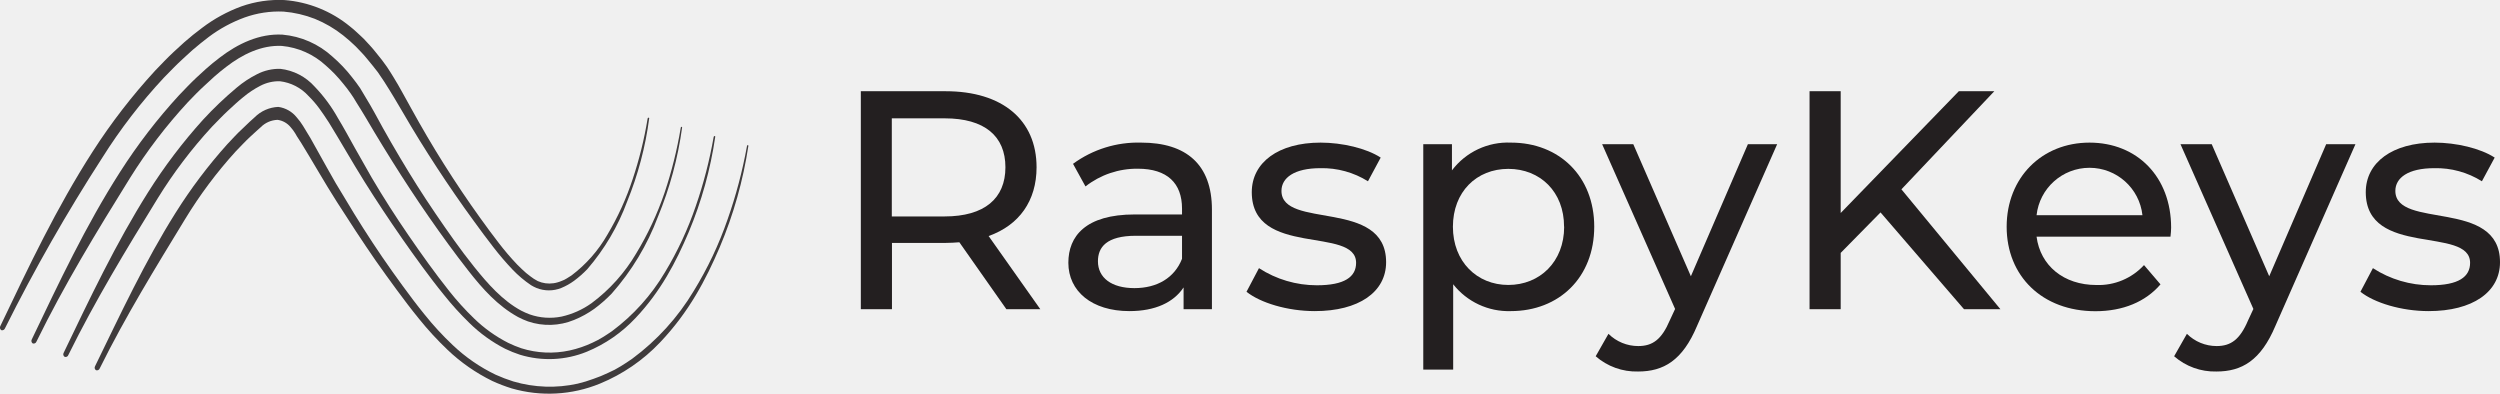
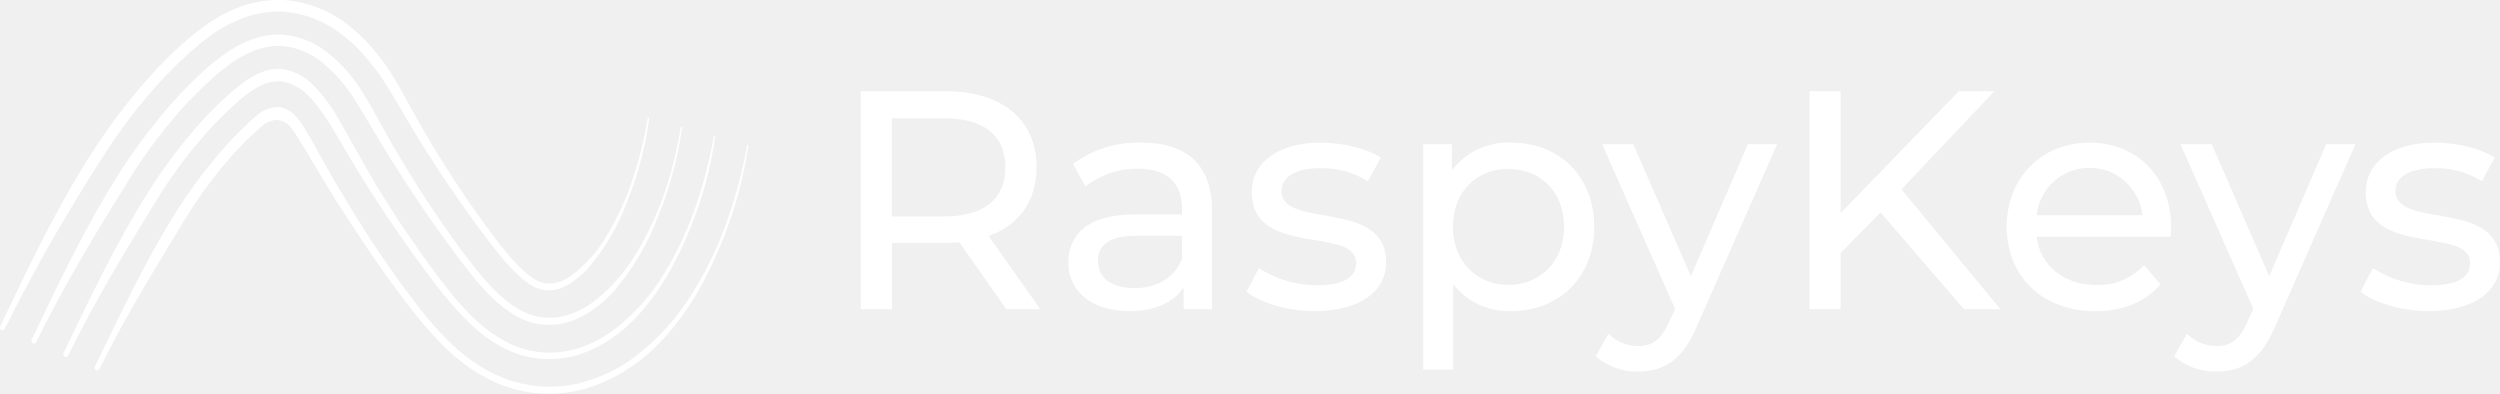
<svg xmlns="http://www.w3.org/2000/svg" viewBox="0 0 465.6 73.29">
  <defs>
-     <style>.a{fill:#3f3b3c;}.b{fill:#231f20;}</style>
+     <style>.a{fill:#ffffff;}.b{fill:#ffffff;}</style>
  </defs>
  <path class="a" d="M5.7-5.36A72.18,72.18,0,0,1,2.92,5.91a51.56,51.56,0,0,1-4.7,10.33,25.12,25.12,0,0,1-6.71,7.62c-.3.21-.61.38-.91.57s-.6.33-.89.43a5.86,5.86,0,0,1-.79.28,4.77,4.77,0,0,1-.75.16,5.25,5.25,0,0,1-2.92-.4,7.33,7.33,0,0,1-.73-.42c-.16-.13-.41-.28-.67-.48s-.52-.41-.78-.61c-.54-.47-1.09-1-1.65-1.56a48.14,48.14,0,0,1-3.42-4c-1.15-1.48-2.34-3.1-3.51-4.73s-2.31-3.26-3.42-4.92C-31.16,4.86-33.29,1.49-35.34-2q-1.53-2.61-3-5.28c-1-1.74-2-3.73-3.33-5.87-.35-.59-.75-1.2-1.15-1.81-.15-.23-.58-.82-.93-1.28s-.72-.91-1.09-1.36c-.72-.93-1.52-1.76-2.31-2.61-.41-.41-.84-.78-1.26-1.18a17.09,17.09,0,0,0-1.3-1.12,21.93,21.93,0,0,0-12.22-4.93,21.06,21.06,0,0,0-8,1.17,28,28,0,0,0-7.33,4c-1.13.83-2.27,1.76-3.3,2.66l-2,1.83c-1.2,1.12-2.32,2.31-3.45,3.48A110.46,110.46,0,0,0-97.65.78c-6.76,10.51-11.93,21.46-17.19,32.48a.59.59,0,0,0,.18.79.59.59,0,0,0,.7-.4A331.94,331.94,0,0,1-95.84,1.89,99.3,99.3,0,0,1-84.37-13c1.12-1.12,2.19-2.28,3.37-3.35l.88-.81,1.1-1c1-.85,2-1.67,3-2.42a26,26,0,0,1,6.65-3.61,19,19,0,0,1,7.27-1.1,20.71,20.71,0,0,1,5.83,1.35A21.47,21.47,0,0,1-51-20.86a30,30,0,0,1,2.33,2.05c.72.76,1.47,1.49,2.13,2.32s1.35,1.61,2,2.49c.42.59.78,1.14,1.16,1.72,1.33,2.06,2.46,4,3.49,5.75S-37.83-3-36.76-1.3c2.14,3.45,4.34,6.83,6.64,10.15q1.71,2.49,3.51,4.94c1.19,1.64,2.41,3.29,3.59,4.8a53.25,53.25,0,0,0,3.57,4.17A20.88,20.88,0,0,0-16,25.67c.31.18.62.36,1,.51a6.18,6.18,0,0,0,4.63,0A11.35,11.35,0,0,0-8,24.85,19.88,19.88,0,0,0-5.55,22.7,40.92,40.92,0,0,0,1.88,10.11,62.73,62.73,0,0,0,6-5.43a.11.11,0,0,0-.13-.11A.18.18,0,0,0,5.7-5.36Z" transform="translate(114.91 27.45)" />
  <path class="a" d="M11.87-3.64a78.78,78.78,0,0,1-3,12.05A57.6,57.6,0,0,1,3.58,19.74,31.29,31.29,0,0,1-4.72,29a15.35,15.35,0,0,1-5.6,2.51,11.23,11.23,0,0,1-5.95-.41,14.87,14.87,0,0,1-1.58-.7c-3.49-1.89-6.22-5-8.76-8.16s-4.94-6.61-7.25-10-4.5-6.87-6.61-10.43q-1.59-2.67-3.12-5.41c-1-1.8-2-3.74-3.24-5.74-.33-.56-.68-1.12-1-1.68l-.71-1c-.26-.36-.54-.7-.81-1.05A26.48,26.48,0,0,0-53-16.91,15.85,15.85,0,0,0-62.31-21c-4.27-.23-8.29,1.67-11.72,4.31-.86.65-1.72,1.36-2.51,2.06L-78.32-13c-1.12,1.05-2.17,2.17-3.23,3.27a103.49,103.49,0,0,0-11,14.31c-6.4,10-11.36,20.56-16.44,31.18a.57.57,0,0,0,.19.76.57.57,0,0,0,.69-.37C-102.95,25.61-97,15.84-90.7,5.7A94.59,94.59,0,0,1-79.91-8.43c1-1.05,2.06-2.14,3.16-3.14l1.74-1.6c.72-.63,1.46-1.25,2.22-1.82,3-2.32,6.56-4.09,10.36-3.91a14,14,0,0,1,8.21,3.66A25.61,25.61,0,0,1-51-11.88c.48.6,1,1.22,1.42,1.86s.7,1,1,1.57c1.23,1.92,2.32,3.81,3.39,5.61S-43,.75-41.9,2.52c2.21,3.53,4.48,7,6.85,10.41s4.83,6.8,7.41,10.09,5.39,6.47,9.22,8.58a14.91,14.91,0,0,0,1.84.81A12.2,12.2,0,0,0-8,32.14a18,18,0,0,0,3.78-2.08A26,26,0,0,0-1,27.24,46,46,0,0,0,7.62,12.93,67.34,67.34,0,0,0,12.13-3.72.12.12,0,0,0,12-3.84.2.2,0,0,0,11.87-3.64Z" transform="translate(114.91 27.45)" />
  <path class="a" d="M18-1.93a83.26,83.26,0,0,1-3.32,12.84A62.88,62.88,0,0,1,8.94,23.24a37.39,37.39,0,0,1-9.89,11c-.55.39-1.14.75-1.72,1.12s-1.21.69-1.87,1a20,20,0,0,1-4.28,1.46,17.55,17.55,0,0,1-9-.41,21.21,21.21,0,0,1-2.43-1,26,26,0,0,1-6.39-4.57,51.32,51.32,0,0,1-4.62-5.1c-2.73-3.44-5.15-6.84-7.56-10.35s-4.65-7-6.83-10.7C-46.7,3.84-47.76,2-48.81.12S-50.87-3.64-52-5.5a28.38,28.38,0,0,0-4.31-5.82,10.11,10.11,0,0,0-6.39-3.31,9,9,0,0,0-4.34,1,19.27,19.27,0,0,0-3.76,2.48,66.9,66.9,0,0,0-6.3,6A98.49,98.49,0,0,0-87.36,8.4c-6,9.54-10.79,19.65-15.7,29.87a.55.55,0,0,0,.2.74.54.54,0,0,0,.68-.35c5-10.14,10.68-19.49,16.62-29.14A87.18,87.18,0,0,1-75.44-3.84c1-1,1.91-2,2.94-2.95L-71-8.17c.47-.42.94-.83,1.43-1.22a17.27,17.27,0,0,1,3.14-2.08,7.47,7.47,0,0,1,3.64-.85,8.55,8.55,0,0,1,5.34,2.75,19,19,0,0,1,2,2.31c.3.4.59.81.86,1.22s.63.94.94,1.42c2.19,3.55,4.34,7.36,6.62,11S-42.42,13.52-40,17q1.83,2.63,3.74,5.23c1.28,1.73,2.56,3.44,4,5.2a55.23,55.23,0,0,0,4.75,5.25,27.19,27.19,0,0,0,6.69,4.83,21.93,21.93,0,0,0,2.73,1.1,18.59,18.59,0,0,0,12.48-.56,26,26,0,0,0,9.07-6.28c4.66-4.92,7.53-10.41,9.9-16A73.43,73.43,0,0,0,18.3-2c0-.08-.07-.14-.14-.12A.22.22,0,0,0,18-1.93Z" transform="translate(114.91 27.45)" />
  <path class="a" d="M24.2-.21A88.45,88.45,0,0,1,20.6,13.4a67.54,67.54,0,0,1-6.31,13.34A43.47,43.47,0,0,1,2.82,39.37c-.67.48-1.4.94-2.12,1.39S-.81,41.63-1.67,42a24.8,24.8,0,0,1-2.72,1.11A25,25,0,0,1-7.31,44a24,24,0,0,1-12-.41,29.51,29.51,0,0,1-3.28-1.25,31.08,31.08,0,0,1-8-5.52,55.26,55.26,0,0,1-5.22-5.66c-1.5-1.84-2.8-3.59-4.09-5.35s-2.55-3.54-3.78-5.33q-3.67-5.38-7-11Q-52.42,6.69-54,3.81l-3.07-5.5L-58.47-4a11.08,11.08,0,0,0-1.18-1.59,5.3,5.3,0,0,0-3.42-1.95,6.6,6.6,0,0,0-4.42,1.94c-.32.27-.61.53-.92.83L-69.8-3.44c-1,.91-1.87,1.9-2.79,2.86A93.56,93.56,0,0,0-82.22,12.2c-5.7,9.07-10.21,18.75-15,28.58a.54.54,0,0,0,.2.72.55.55,0,0,0,.68-.33C-91.51,31.42-86,22.49-80.42,13.33A82,82,0,0,1-71,.74c.9-.91,1.77-1.88,2.71-2.74L-67-3.18c.21-.2.42-.39.65-.58a4.63,4.63,0,0,1,3.14-1.37,3.8,3.8,0,0,1,2.43,1.37,7.52,7.52,0,0,1,.84,1.13,4.88,4.88,0,0,1,.33.57c.27.39.55.85.82,1.27,2,3.23,4.29,7.29,6.62,10.94s4.75,7.36,7.27,11c1.26,1.8,2.55,3.58,3.86,5.36s2.63,3.53,4.16,5.41a59.7,59.7,0,0,0,5.33,5.79,33.36,33.36,0,0,0,8.32,5.79,29.75,29.75,0,0,0,3.63,1.39A25,25,0,0,0-3.19,44,32.43,32.43,0,0,0,8,36.34c5.45-5.73,8.55-11.72,11.14-17.76A78.64,78.64,0,0,0,24.47-.3c0-.09-.07-.14-.14-.13A.24.24,0,0,0,24.2-.21Z" transform="translate(114.91 27.45)" />
  <path class="b" d="M72.52,30.14,63.76,17.67c-.81.06-1.68.12-2.55.12h-10V30.14h-5.8v-40.6H61.21c10.55,0,16.93,5.34,16.93,14.16,0,6.26-3.24,10.78-8.93,12.81l9.63,13.63ZM72.34,3.7c0-5.8-3.88-9.11-11.3-9.11H51.18V12.86H61C68.46,12.86,72.34,9.5,72.34,3.7Z" transform="translate(114.91 27.45)" />
  <path class="b" d="M110.8,11.58V30.14h-5.28V26.08c-1.85,2.79-5.28,4.41-10.09,4.41-7,0-11.37-3.71-11.37-9,0-4.93,3.19-9,12.36-9h8.81v-1.1c0-4.7-2.73-7.42-8.23-7.42a15.55,15.55,0,0,0-9.75,3.3L84.93,3.06A20.48,20.48,0,0,1,97.63-.89C106-.89,110.8,3.17,110.8,11.58Zm-5.57,9.17V16.46H96.65c-5.51,0-7.08,2.14-7.08,4.75,0,3.08,2.55,5,6.79,5S103.84,24.29,105.23,20.75Z" transform="translate(114.91 27.45)" />
  <path class="b" d="M117.24,26.89l2.32-4.4a19.78,19.78,0,0,0,10.78,3.19c5.17,0,7.31-1.57,7.31-4.18,0-6.9-19.43-.93-19.43-13.16,0-5.51,4.93-9.23,12.82-9.23,4,0,8.53,1.05,11.19,2.79l-2.37,4.41A16.07,16.07,0,0,0,131,3.87c-4.87,0-7.25,1.8-7.25,4.23,0,7.25,19.49,1.34,19.49,13.28,0,5.57-5.1,9.11-13.28,9.11C124.83,30.49,119.79,28.93,117.24,26.89Z" transform="translate(114.91 27.45)" />
  <path class="b" d="M182,14.77c0,9.46-6.55,15.72-15.54,15.72a13.12,13.12,0,0,1-10.73-5V41.39h-5.57V-.6h5.34V4.28a13.06,13.06,0,0,1,11-5.17C175.47-.89,182,5.38,182,14.77Zm-5.62,0C176.4,8.28,171.93,4,166,4s-10.32,4.29-10.32,10.78S160.16,25.62,166,25.62,176.4,21.33,176.4,14.77Z" transform="translate(114.91 27.45)" />
  <path class="b" d="M216.07-.6,201.16,33.22c-2.72,6.49-6.26,8.52-11,8.52a11.53,11.53,0,0,1-7.89-2.84l2.38-4.18A7.87,7.87,0,0,0,190.2,37c2.67,0,4.35-1.22,5.86-4.76l1-2.15L183.47-.6h5.8L200,24,210.62-.6Z" transform="translate(114.91 27.45)" />
  <path class="b" d="M235.32,12.11l-7.42,7.54V30.14h-5.8v-40.6h5.8V12.22l22-22.68h6.61L239.21,7.81l18.44,22.33h-6.78Z" transform="translate(114.91 27.45)" />
  <path class="b" d="M289.32,16.63H264.38c.7,5.39,5.05,9,11.14,9a11.49,11.49,0,0,0,8.87-3.71l3.07,3.59c-2.78,3.25-7,5-12.12,5-9.91,0-16.53-6.55-16.53-15.72S265.37-.89,274.24-.89s15.2,6.38,15.2,15.84C289.44,15.41,289.38,16.11,289.32,16.63Zm-24.94-4H284.1a9.92,9.92,0,0,0-19.72,0Z" transform="translate(114.91 27.45)" />
  <path class="b" d="M323.77-.6l-14.9,33.82c-2.73,6.49-6.27,8.52-11,8.52A11.52,11.52,0,0,1,290,38.9l2.38-4.18A7.86,7.86,0,0,0,297.91,37c2.66,0,4.35-1.22,5.85-4.76l1-2.15L291.18-.6H297L307.71,24,318.32-.6Z" transform="translate(114.91 27.45)" />
  <path class="b" d="M324.7,26.89l2.32-4.4a19.82,19.82,0,0,0,10.79,3.19c5.16,0,7.31-1.57,7.31-4.18,0-6.9-19.43-.93-19.43-13.16,0-5.51,4.93-9.23,12.82-9.23,4,0,8.52,1.05,11.19,2.79l-2.38,4.41a16,16,0,0,0-8.87-2.44c-4.87,0-7.25,1.8-7.25,4.23,0,7.25,19.49,1.34,19.49,13.28,0,5.57-5.11,9.11-13.29,9.11C332.3,30.49,327.25,28.93,324.7,26.89Z" transform="translate(114.91 27.45)" />
</svg>
